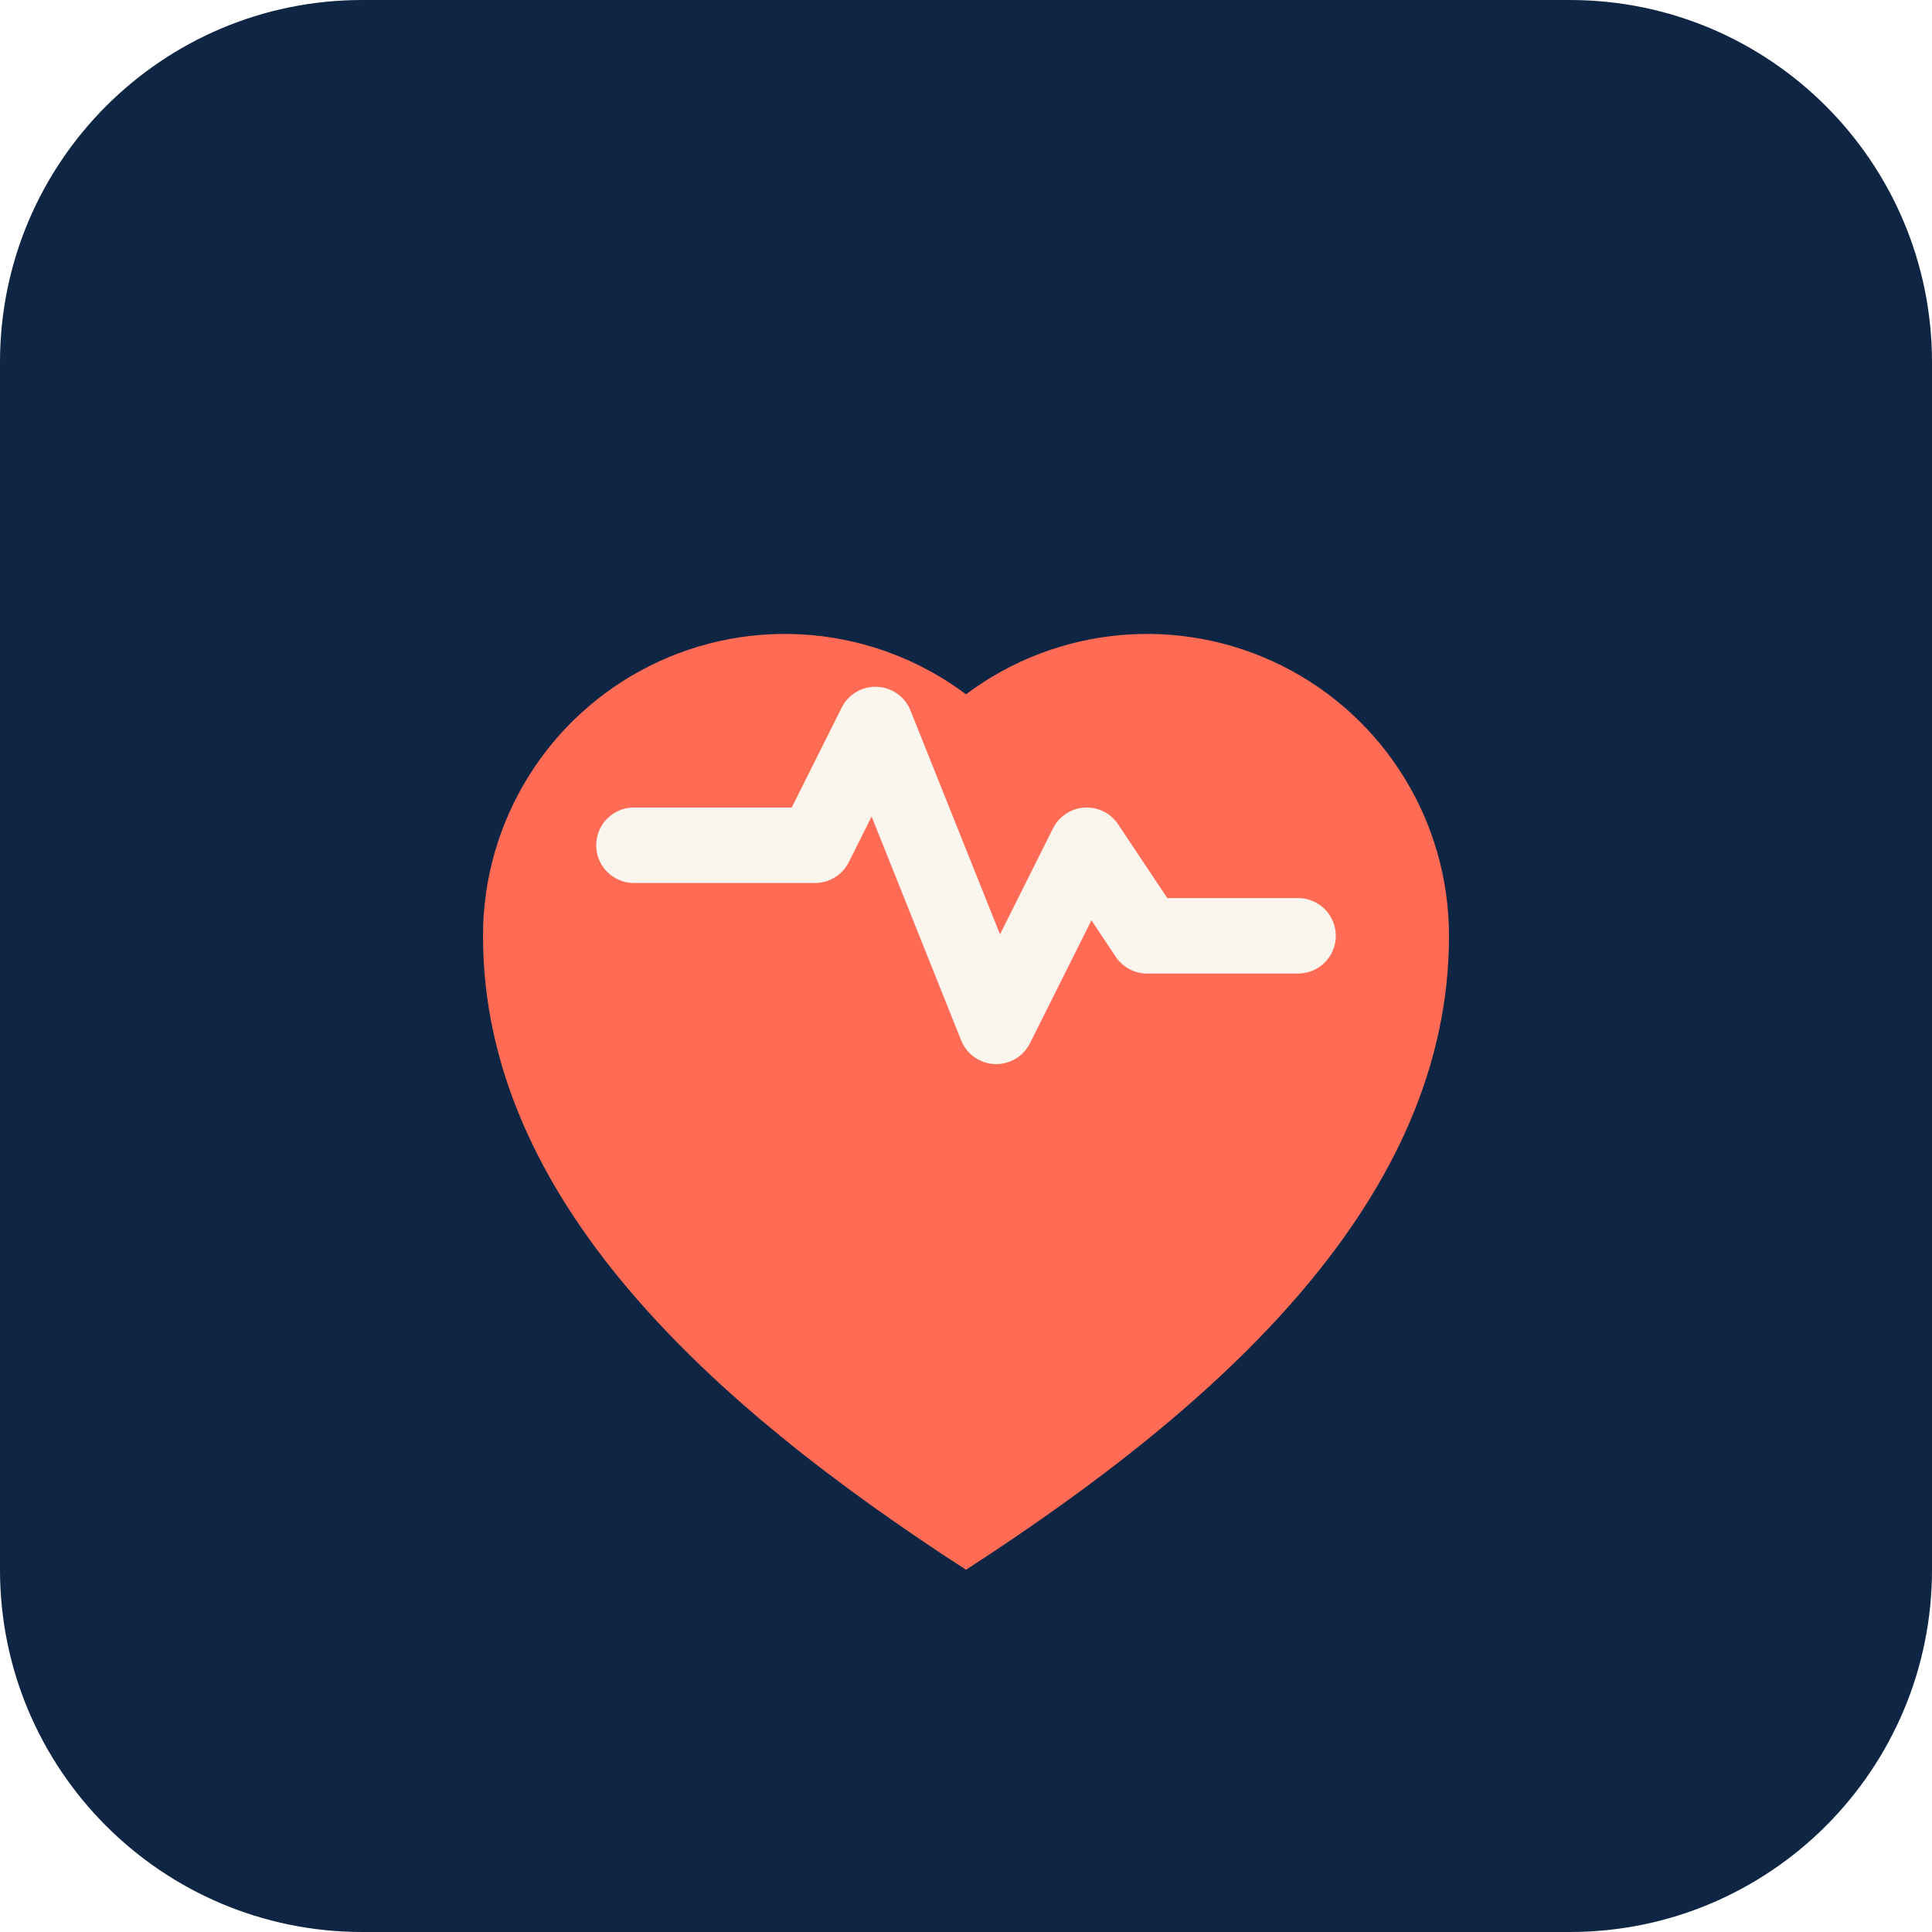
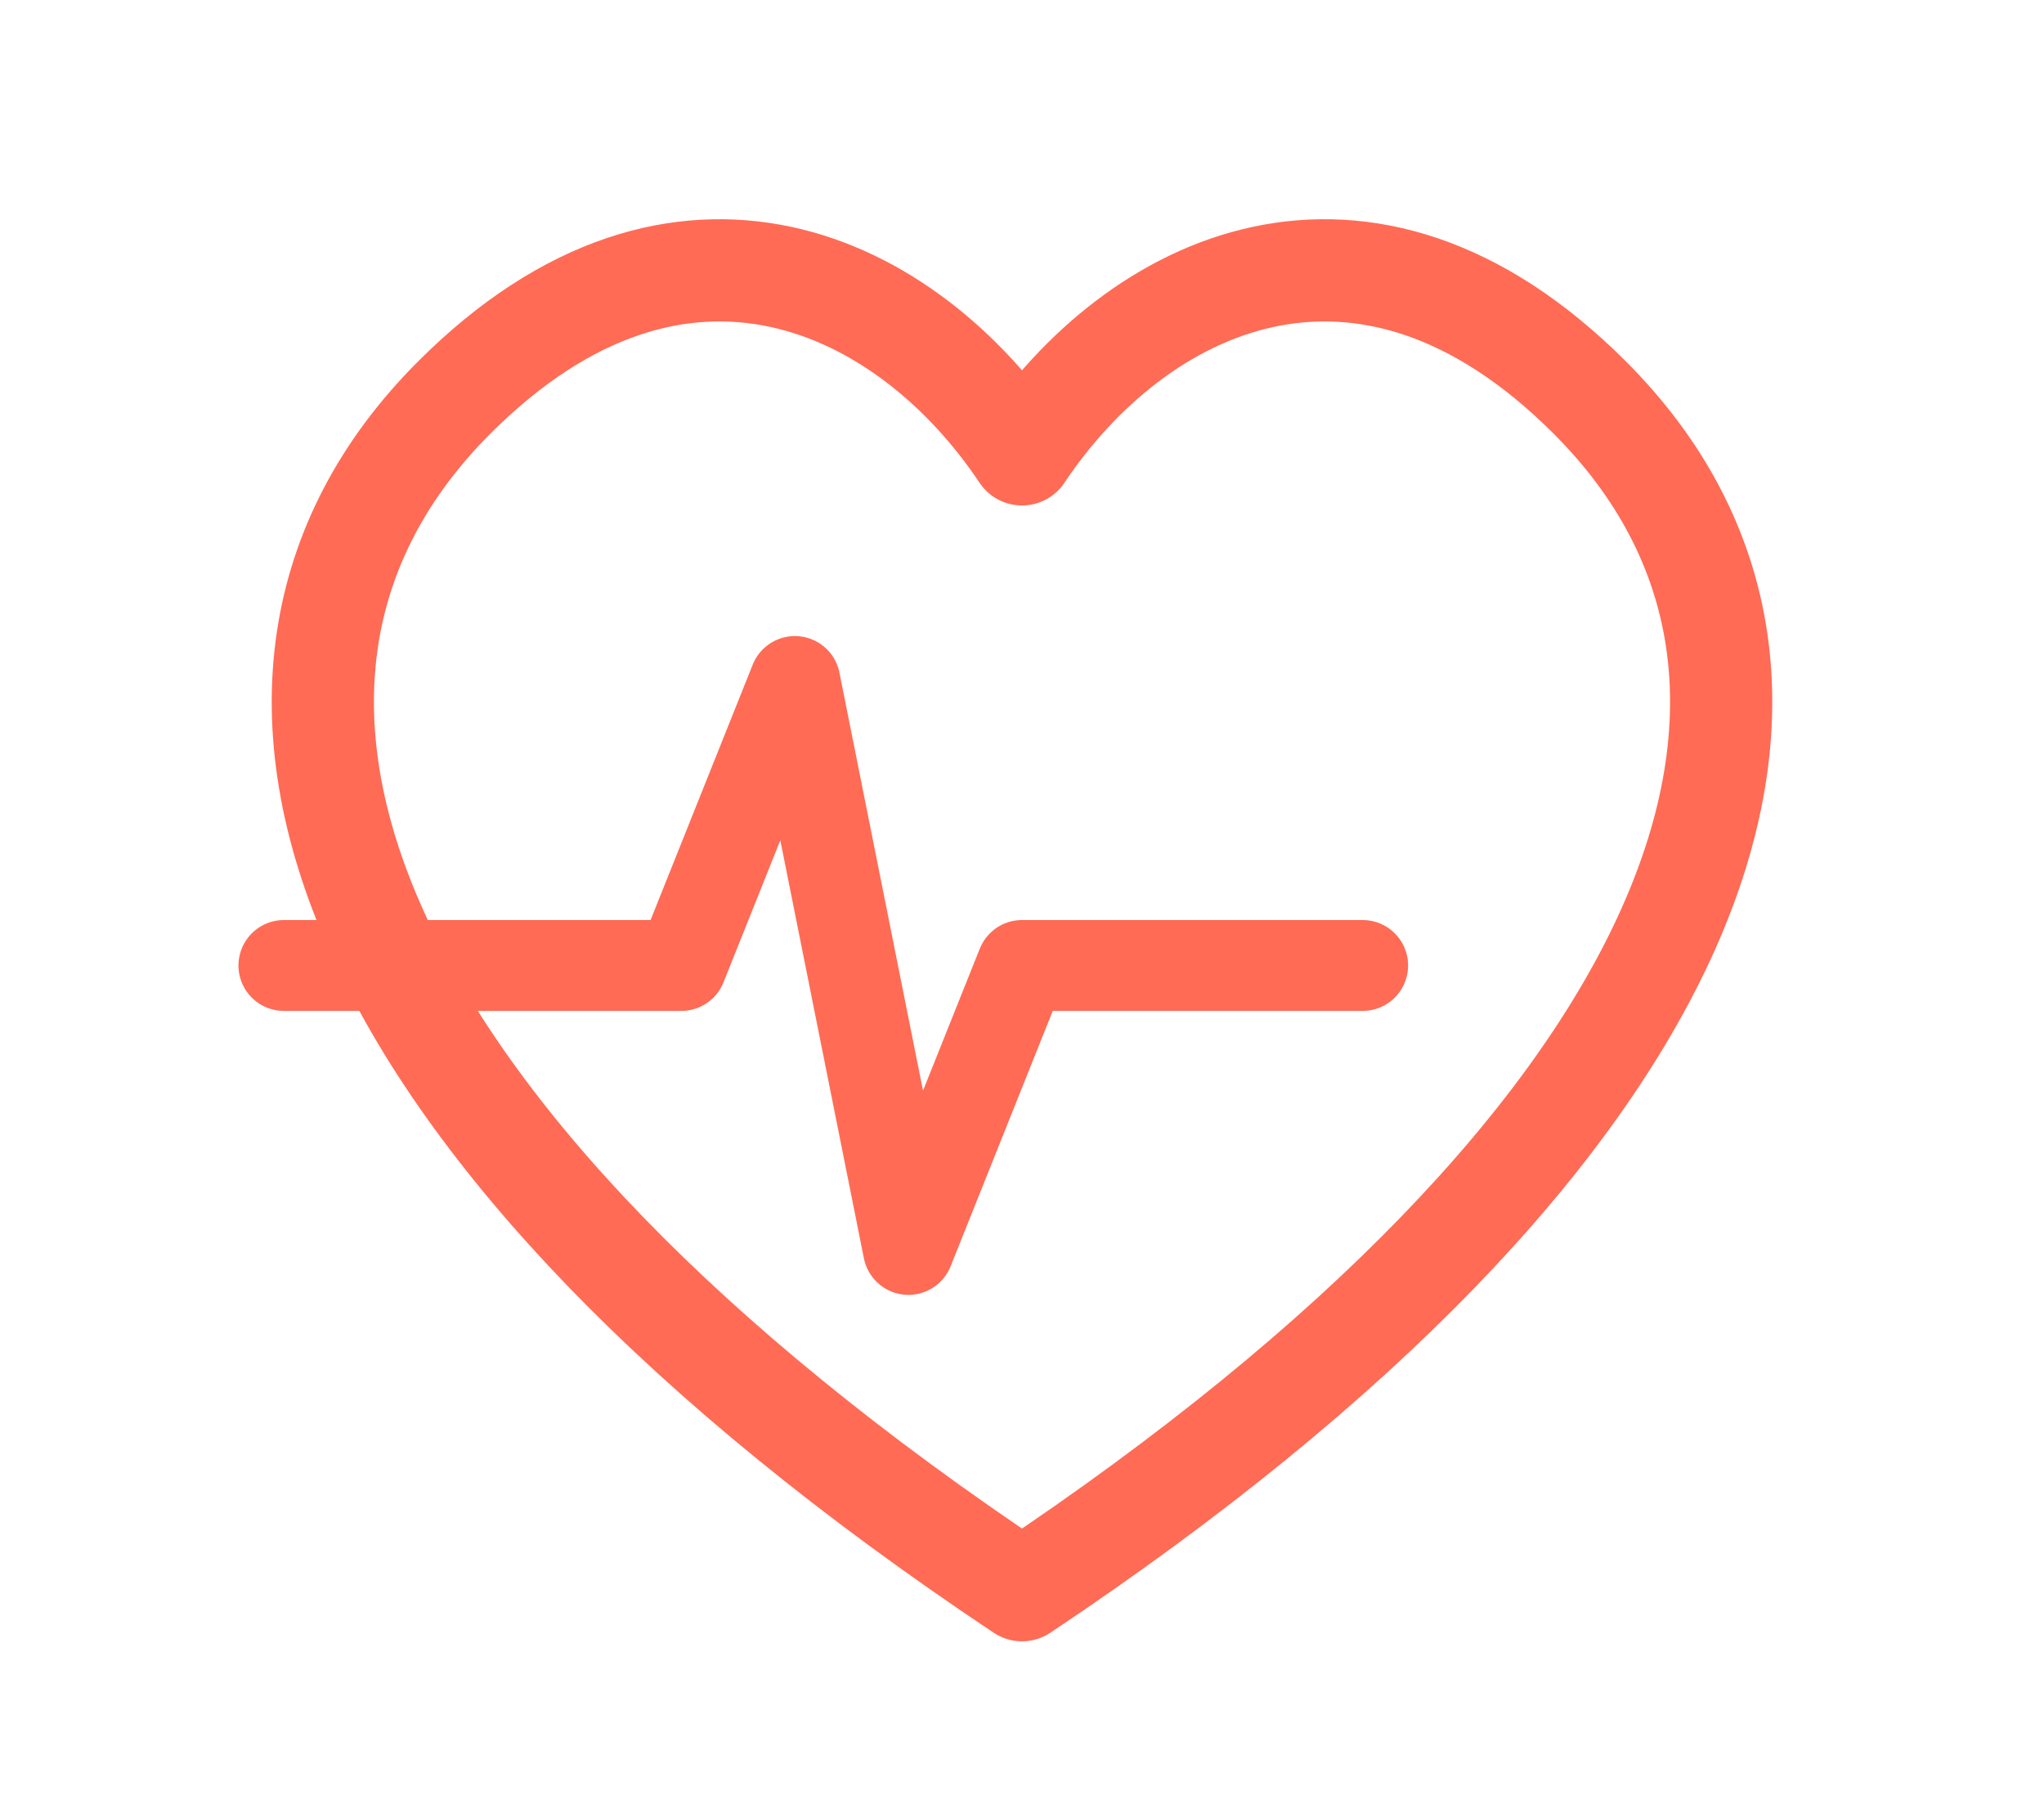
- <svg xmlns="http://www.w3.org/2000/svg" viewBox="0 0 64 64">
-   <rect width="64" height="64" rx="12" fill="#0f2544" />
-   <path d="M32 52c-8.5-5.5-16-12.3-16-21a10 10 0 0 1 16-8 10 10 0 0 1 16 8c0 8.7-7.5 15.5-16 21z" fill="#ff6b55" />
-   <path d="M21 28h6l2-4 4 10 3-6 2 3h5" stroke="#faf6ee" stroke-width="2.5" fill="none" stroke-linecap="round" stroke-linejoin="round" />
+ <svg xmlns="http://www.w3.org/2000/svg" viewBox="0 0 36 32" fill="none" stroke="#ff6b55" stroke-width="1.8" stroke-linecap="round" stroke-linejoin="round">
+   <path d="M18 28 C 6 20 3 12 8 7 C 12 3 16 5 18 8 C 20 5 24 3 28 7 C 33 12 30 20 18 28 Z" />
+   <path d="M5 17 H 12 L 14 12 L 16 22 L 18 17 H 24" stroke-width="1.6" />
</svg>
